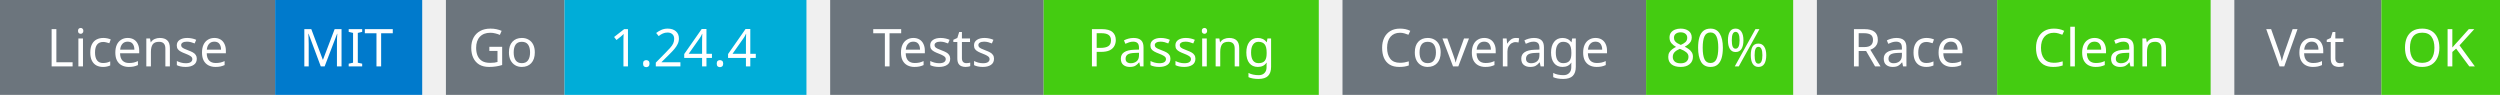
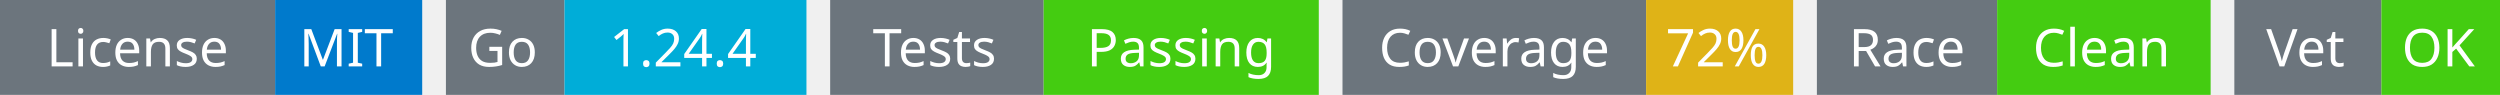
<svg xmlns="http://www.w3.org/2000/svg" width="527" height="20" viewBox="0 0 527 20">
  <g transform="translate(0, 0)">
    <rect x="0" y="0" width="58" height="20" fill="#6c757d" />
    <rect x="58" y="0" width="31" height="20" fill="#007acc" />
    <text x="29" y="14" text-anchor="middle" font-family="sans-serif" font-size="11" fill="white">License</text>
    <text x="73" y="14" text-anchor="middle" font-family="sans-serif" font-size="11" fill="white">MIT</text>
  </g>
  <g transform="translate(94, 0)">
    <rect x="0" y="0" width="25" height="20" fill="#6c757d" />
    <rect x="25" y="0" width="51" height="20" fill="#00ADD8" />
    <text x="12" y="14" text-anchor="middle" font-family="sans-serif" font-size="11" fill="white">Go</text>
    <text x="50" y="14" text-anchor="middle" font-family="sans-serif" font-size="11" fill="white">1.24.4</text>
  </g>
  <g transform="translate(175, 0)">
    <rect x="0" y="0" width="45" height="20" fill="#6c757d" />
    <rect x="45" y="0" width="58" height="20" fill="#4c1" />
    <text x="22" y="14" text-anchor="middle" font-family="sans-serif" font-size="11" fill="white">Tests</text>
    <text x="74" y="14" text-anchor="middle" font-family="sans-serif" font-size="11" fill="white">Passing</text>
  </g>
  <g transform="translate(283, 0)">
    <rect x="0" y="0" width="64" height="20" fill="#6c757d" />
-     <rect x="64" y="0" width="31" height="20" fill="#4c1" />
+     <rect x="64" y="0" width="31" height="20" fill="#dfb317" />
    <text x="32" y="14" text-anchor="middle" font-family="sans-serif" font-size="11" fill="white">Coverage</text>
-     <text x="79" y="14" text-anchor="middle" font-family="sans-serif" font-size="11" fill="white">80%</text>
+     <text x="79" y="14" text-anchor="middle" font-family="sans-serif" font-size="11" fill="white">72%</text>
  </g>
  <g transform="translate(383, 0)">
    <rect x="0" y="0" width="38" height="20" fill="#6c757d" />
    <rect x="38" y="0" width="45" height="20" fill="#4c1" />
    <text x="19" y="14" text-anchor="middle" font-family="sans-serif" font-size="11" fill="white">Race</text>
    <text x="60" y="14" text-anchor="middle" font-family="sans-serif" font-size="11" fill="white">Clean</text>
  </g>
  <g transform="translate(471, 0)">
    <rect x="0" y="0" width="31" height="20" fill="#6c757d" />
    <rect x="31" y="0" width="25" height="20" fill="#4c1" />
    <text x="15" y="14" text-anchor="middle" font-family="sans-serif" font-size="11" fill="white">Vet</text>
    <text x="43" y="14" text-anchor="middle" font-family="sans-serif" font-size="11" fill="white">OK</text>
  </g>
</svg>
